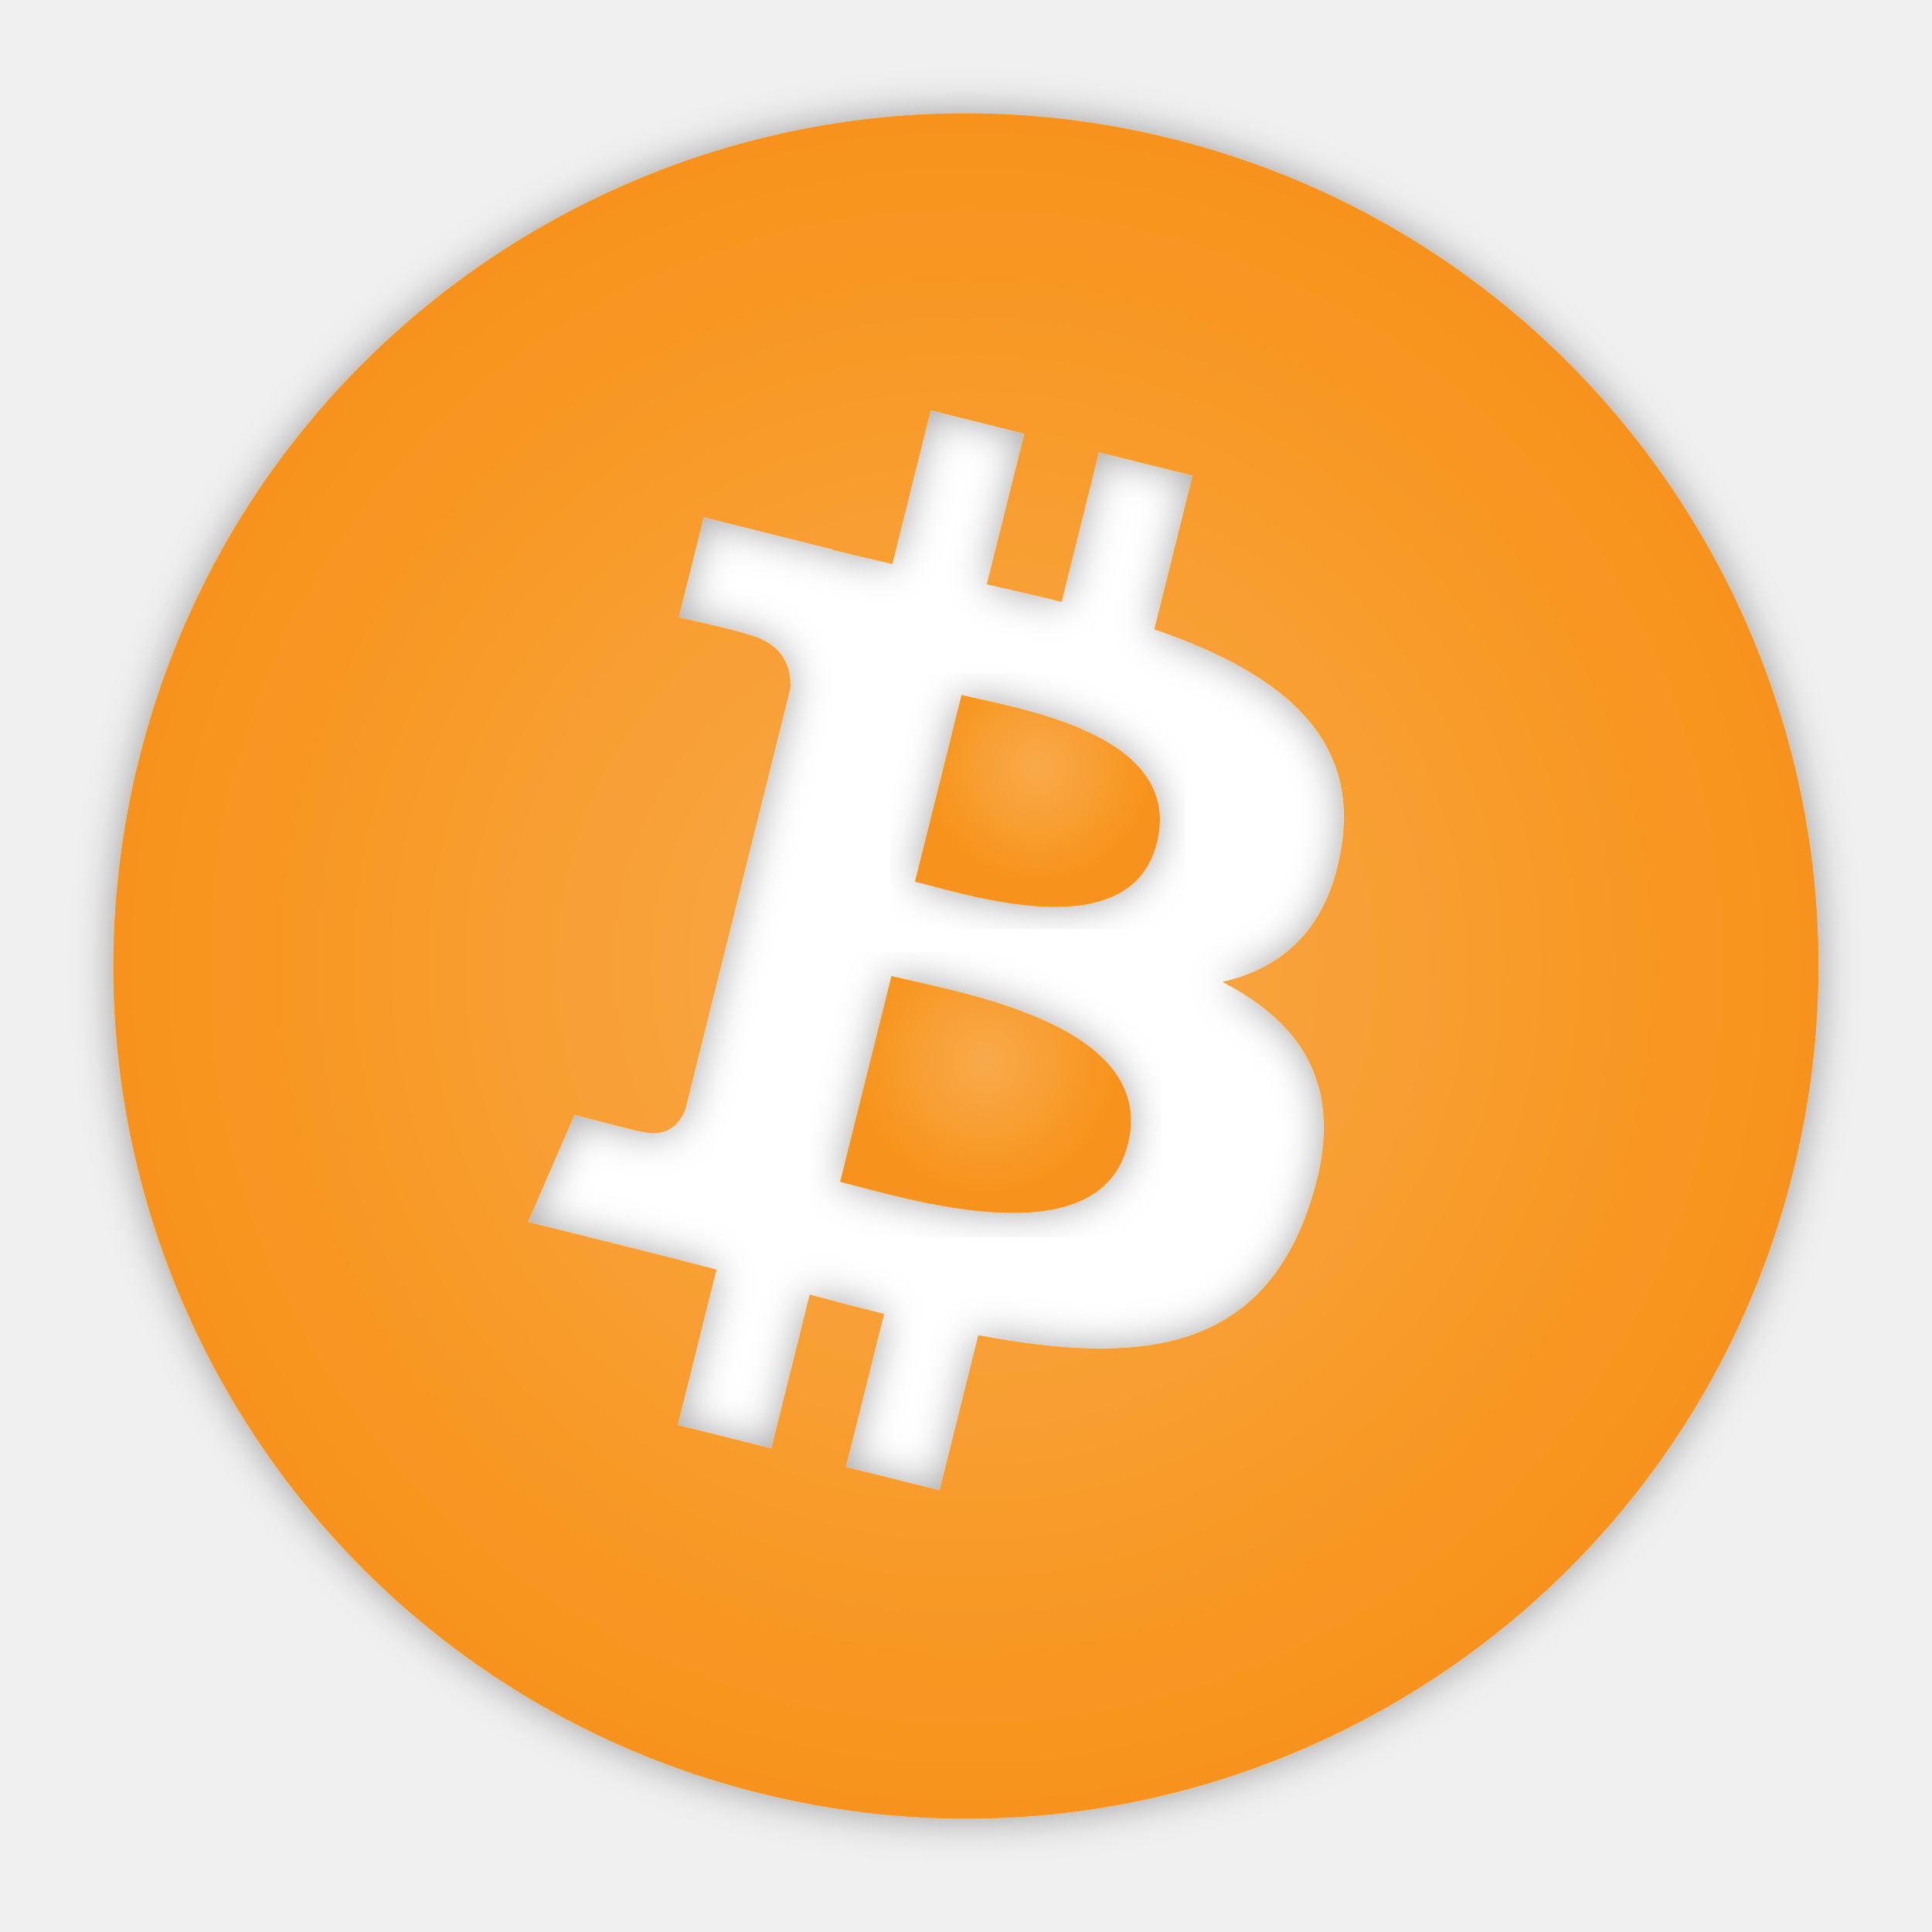
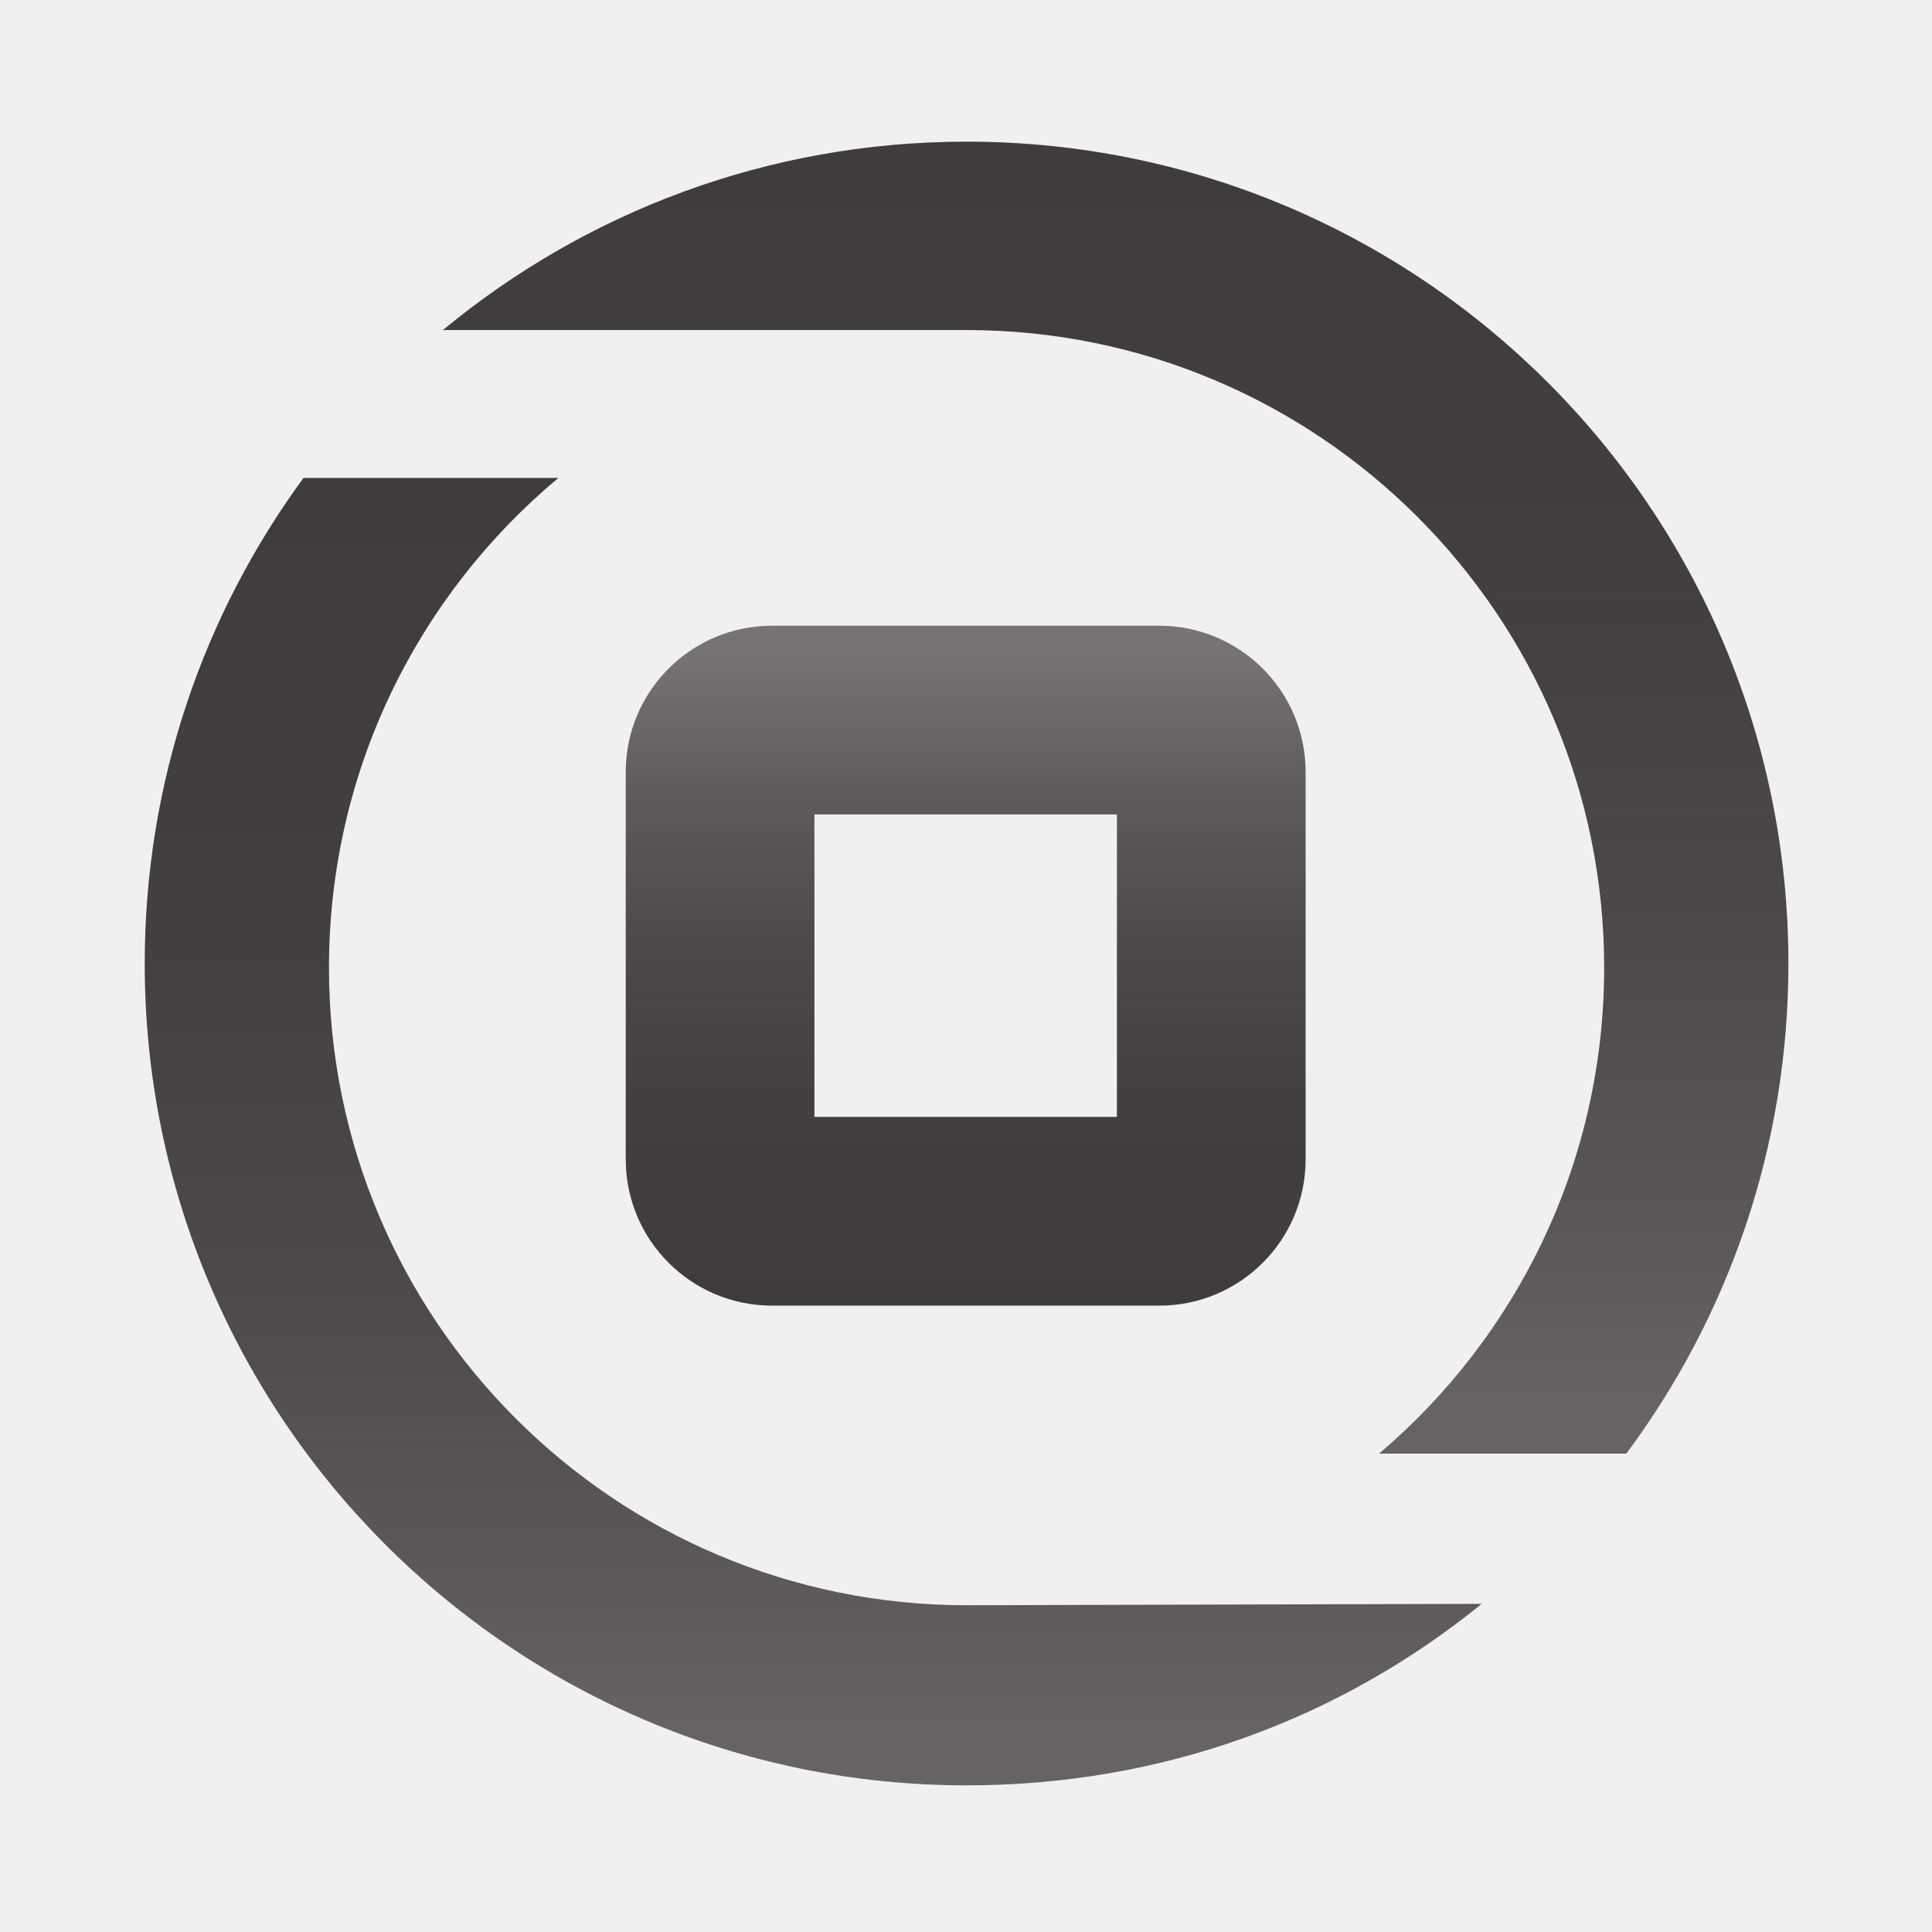
- <svg xmlns="http://www.w3.org/2000/svg" version="1.1" id="svg2" x="0px" y="0px" width="1024px" height="1024px" viewBox="-34 -34 580 580" enable-background="new 0 0 1024 1024" xml:space="preserve">
-   <filter id="dropShadowAlpha">
-     <feColorMatrix result="matrixOut" in="SourceAlpha" type="saturate" values="0.1" />
-     <feGaussianBlur in="matrixOut" result="blur-out" stdDeviation="6" />
-     <feColorMatrix in="blur-out" result="color-out" type="matrix" values="0 0 0 0   0                 0 0 0 0   0                  0 0 0 0   0                  0 0 0 0.35 0" />
-     <feBlend in="SourceGraphic" in2="color-out" mode="normal" />
-   </filter>
+ <svg xmlns="http://www.w3.org/2000/svg" version="1.1" id="レイヤー_1" x="0px" y="0px" width="3000px" height="3000px" viewBox="0 0 3000 3000" enable-background="new 0 0 3000 3000" xml:space="preserve">
  <g>
-     <circle cx="255" cy="255" r="200" stroke-width="2" fill="white" />
-     <radialGradient id="innerBtop" cx="277.49" cy="196.441" r="34.397" gradientUnits="userSpaceOnUse">
-       <stop offset="0" style="stop-color:#F9AA4B" />
-       <stop offset="1" style="stop-color:#F7931A" />
-     </radialGradient>
-     <path fill="url(#innerBtop)" filter="url(#dropShadowAlpha)" d="M254.647,174.6l-13.983,56.08c15.855,3.951,64.735,20.071,72.656-11.656    C321.568,185.928,270.503,178.552,254.647,174.6z" />
-     <radialGradient id="innerBbottom" cx="261.915" cy="284.567" r="39.838" gradientUnits="userSpaceOnUse">
-       <stop offset="0" style="stop-color:#F9AA4B" />
-       <stop offset="1" style="stop-color:#F7931A" />
-     </radialGradient>
-     <path fill="url(#innerBbottom)" filter="url(#dropShadowAlpha)" d="M233.608,258.984l-15.425,61.832c19.04,4.729,77.769,23.584,86.448-11.296    C313.703,273.144,252.647,263.736,233.608,258.984z" />
-     <radialGradient id="coinShape" cx="256.028" cy="256.003" r="255.988" gradientUnits="userSpaceOnUse">
-       <stop offset="0" style="stop-color:#F9AA4B" />
-       <stop offset="1" style="stop-color:#F7931A" />
-     </radialGradient>
-     <path fill="url(#coinShape)" filter="url(#dropShadowAlpha)" d="M317.871,7.656c-137.12-34.192-276.024,49.28-310.2,186.44    c-34.208,137.136,49.256,276.048,186.36,310.24c137.16,34.199,276.063-49.265,310.256-186.408    C538.479,180.776,455.023,41.848,317.871,7.656z M368.807,219.528c-3.688,24.936-17.512,37.008-35.864,41.24    c25.2,13.12,38.024,33.239,25.809,68.12c-15.16,43.319-51.176,46.976-99.072,37.912l-11.624,46.584l-28.088-7l11.472-45.96    c-7.279-1.809-14.72-3.729-22.384-5.809l-11.512,46.177l-28.056-7l11.624-46.673c-6.561-1.68-13.225-3.464-20.024-5.168    l-36.552-9.111l13.943-32.152c0,0,20.696,5.504,20.416,5.096c7.952,1.969,11.48-3.216,12.872-6.672l18.368-73.64l0.048-0.2    l13.104-52.568c0.344-5.968-1.712-13.496-13.088-16.336c0.439-0.296-20.4-5.072-20.4-5.072l7.472-30l38.736,9.673l-0.032,0.144    c5.824,1.448,11.824,2.824,17.937,4.216L245.423,89.2l28.072,7l-11.28,45.224c7.536,1.721,15.12,3.456,22.504,5.297l11.2-44.929    l28.088,7l-11.504,46.145C347.967,167.152,373.904,185.464,368.807,219.528z" />
+     <linearGradient id="SVGID_1_" gradientUnits="userSpaceOnUse" x1="1732.42" y1="2257.164" x2="1732.42" y2="219.968">
+       <stop offset="0.04" style="stop-color:#676365" />
+       <stop offset="0.142" style="stop-color:#5E5A5C" />
+       <stop offset="0.395" style="stop-color:#4D494B" />
+       <stop offset="0.669" style="stop-color:#423E41" />
+       <stop offset="1" style="stop-color:#3F3B3E" />
+     </linearGradient>
+     <path fill="url(#SVGID_1_)" d="M1500.86,512.494L1500.86,512.494c0.017,0,0.017,0,0.017,0   c546.812,0,990.064,443.283,990.064,990.066c0,302.42-135.757,572.985-349.465,754.604h383.866   c158.122-212.48,251.691-475.824,251.691-761.04c0-704.806-571.347-1276.157-1276.157-1276.157   c-308.967,0-592.284,109.81-813.071,292.526H1500.86z" />
+     <linearGradient id="SVGID_2_" gradientUnits="userSpaceOnUse" x1="1262.74" y1="2772.283" x2="1262.74" y2="742.156">
+       <stop offset="0.04" style="stop-color:#676365" />
+       <stop offset="0.142" style="stop-color:#5E5A5C" />
+       <stop offset="0.395" style="stop-color:#4D494B" />
+       <stop offset="0.669" style="stop-color:#423E41" />
+       <stop offset="1" style="stop-color:#3F3B3E" />
+     </linearGradient>
+     <path fill="url(#SVGID_2_)" d="M1500.877,2492.624c-546.774,0-990.045-443.264-990.045-990.064   c0-305.607,138.544-578.805,356.173-760.404H471.291c-154.959,211.246-246.572,471.891-246.572,753.969   c0,704.804,571.381,1276.159,1276.158,1276.159c304.941,0,580.381-103.408,799.884-281.846   C2300.761,2490.438,1536.917,2492.624,1500.877,2492.624z" />
  </g>
+   <linearGradient id="SVGID_3_" gradientUnits="userSpaceOnUse" x1="4152.791" y1="2768.209" x2="5208.521" y2="2768.209" gradientTransform="matrix(0 1 -1 0 4267.709 -3181.156)">
+     <stop offset="0.04" style="stop-color:#777375" />
+     <stop offset="0.049" style="stop-color:#767274" />
+     <stop offset="0.257" style="stop-color:#5E5A5C" />
+     <stop offset="0.476" style="stop-color:#4D494B" />
+     <stop offset="0.714" style="stop-color:#423E41" />
+     <stop offset="1" style="stop-color:#3F3B3E" />
+   </linearGradient>
+   <path fill="url(#SVGID_3_)" d="M2027.365,1800.175v-601.346c0-125.48-101.718-227.194-227.191-227.194H1198.83  c-125.477,0-227.195,101.714-227.195,227.194v601.346c0,125.48,101.718,227.19,227.195,227.19h601.344  C1925.647,2027.365,2027.365,1925.655,2027.365,1800.175z M1264.665,1734.344v-469.679h469.677v469.679H1264.665z" />
</svg>
